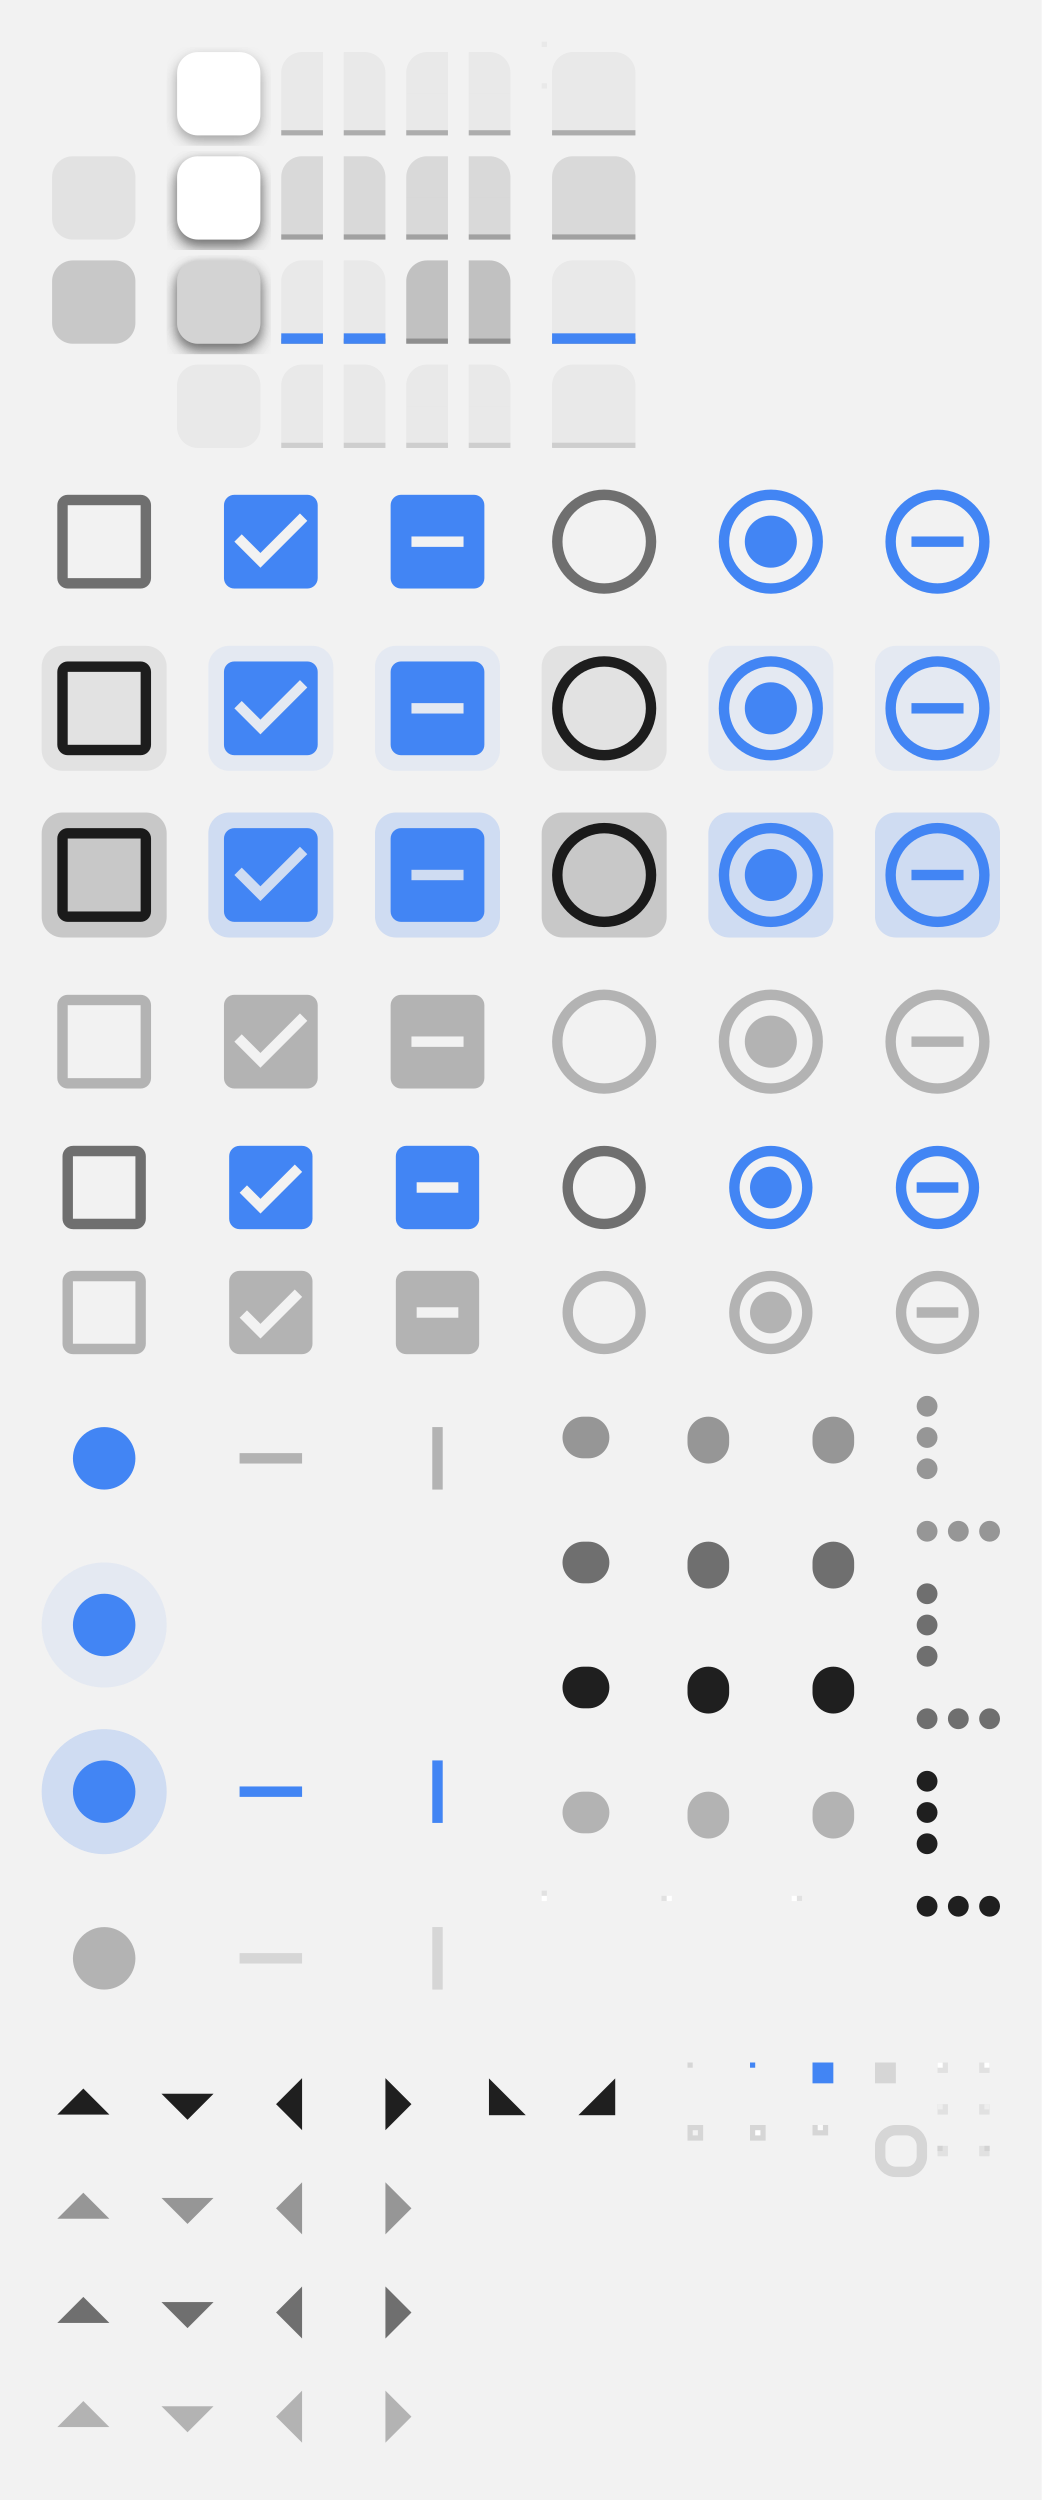
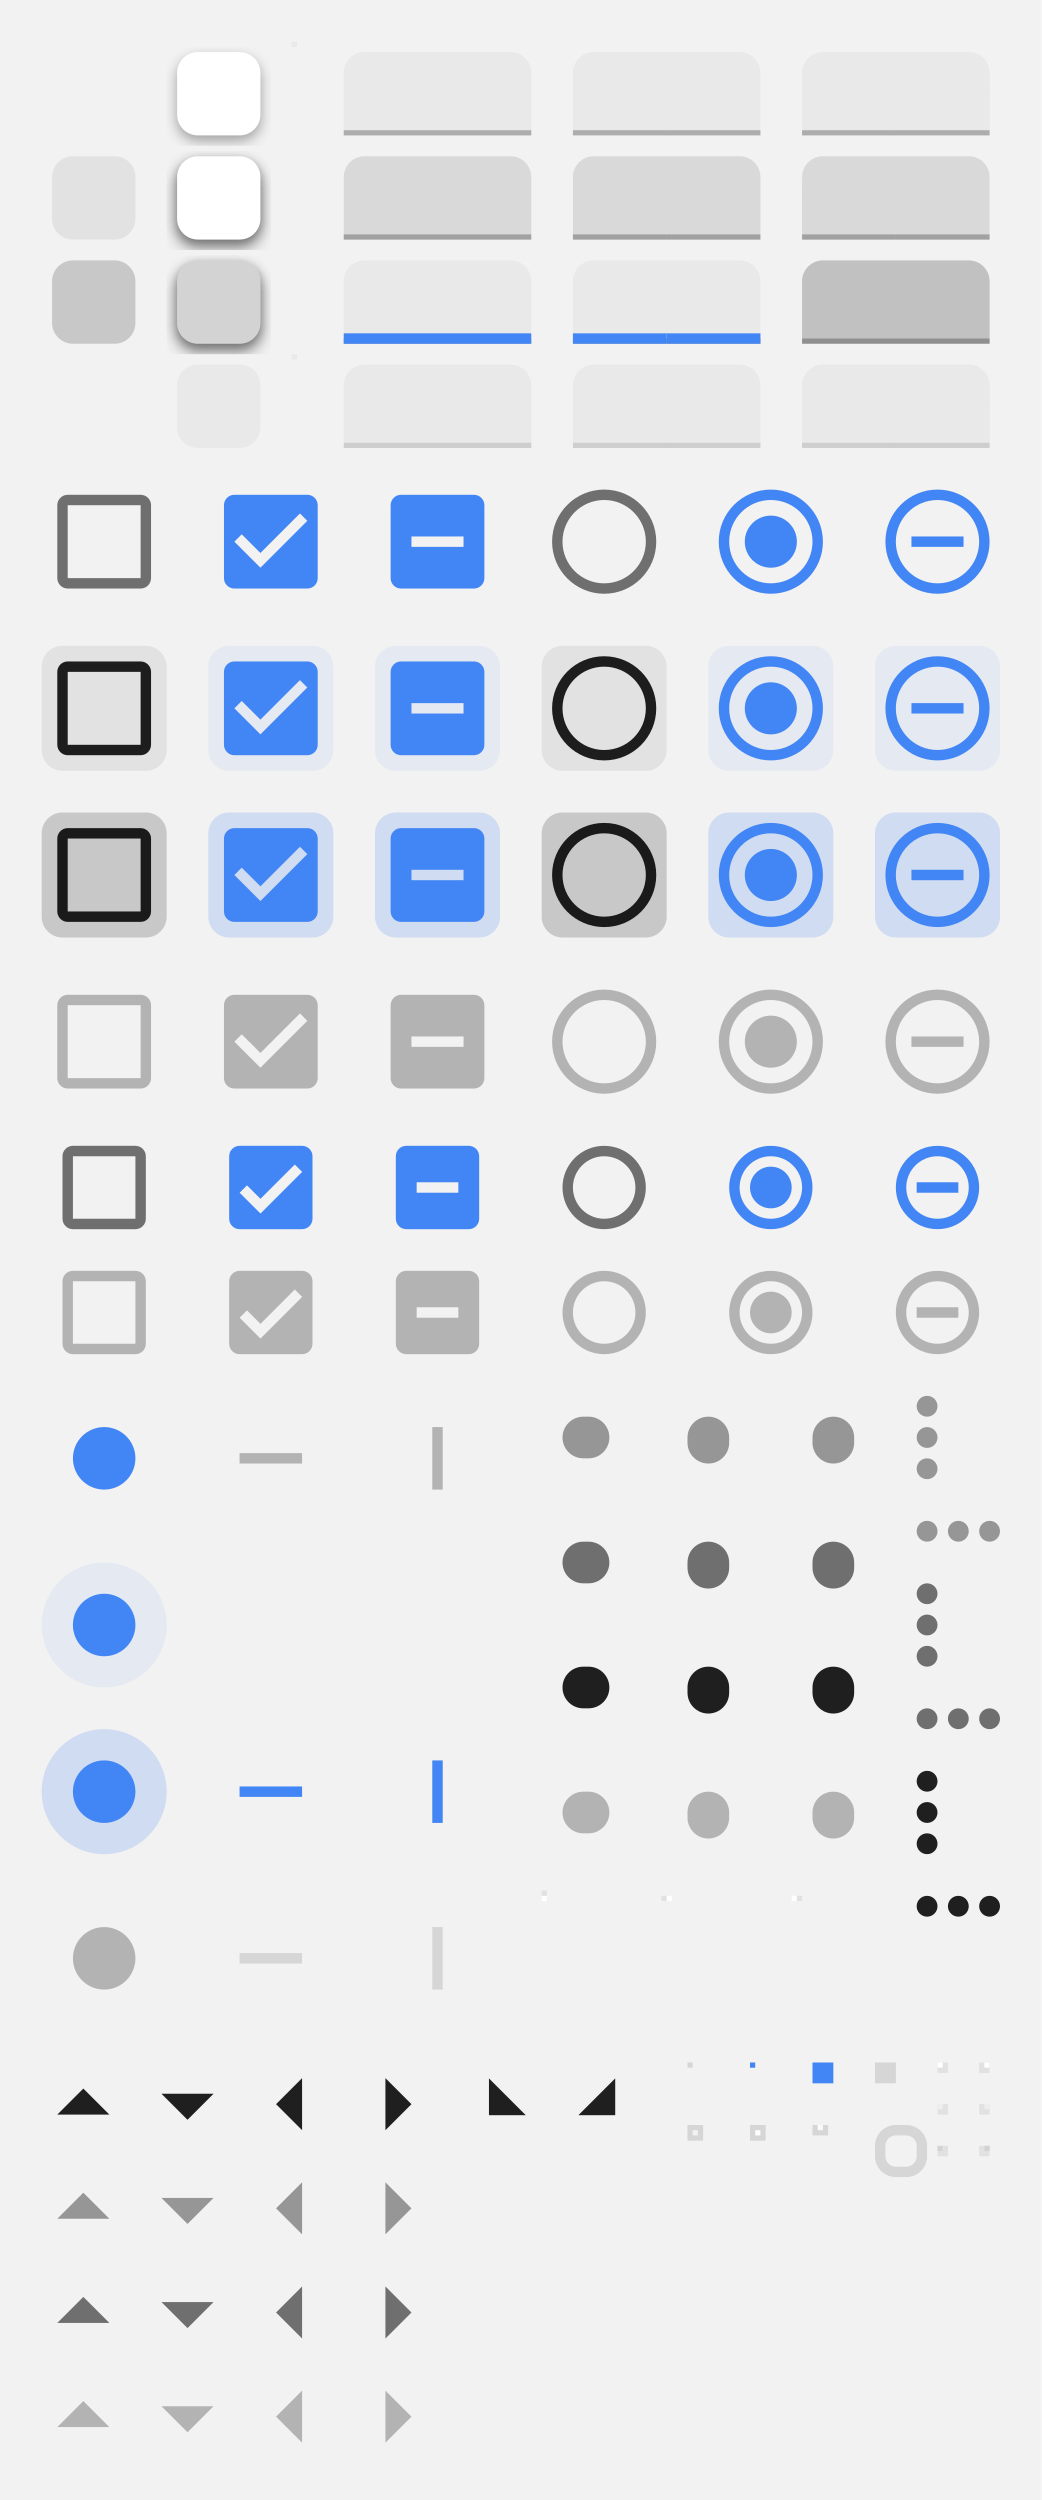
<svg xmlns="http://www.w3.org/2000/svg" xmlns:xlink="http://www.w3.org/1999/xlink" width="200" height="480" viewBox="0 0 200 480">
  <rect width="200" height="480" fill="url(#color-background)" />
  <defs>
    <linearGradient id="color-text">
      <stop offset="1" stop-color="#000000" stop-opacity="0.87" />
    </linearGradient>
    <linearGradient id="color-text-disabled">
      <stop offset="1" stop-color="#000000" stop-opacity="0.38" />
    </linearGradient>
    <linearGradient id="color-text-secondary">
      <stop offset="1" stop-color="#000000" stop-opacity="0.54" />
    </linearGradient>
    <linearGradient id="color-text-secondary-disabled">
      <stop offset="1" stop-color="#000000" stop-opacity="0.26" />
    </linearGradient>
    <linearGradient id="color-track">
      <stop offset="1" stop-color="#000000" stop-opacity="0.26" />
    </linearGradient>
    <linearGradient id="color-track-disabled">
      <stop offset="1" stop-color="#000000" stop-opacity="0.12" />
    </linearGradient>
    <linearGradient id="color-divider">
      <stop offset="1" stop-color="#000000" stop-opacity="0.12" />
    </linearGradient>
    <linearGradient id="color-fill">
      <stop offset="1" stop-color="#000000" stop-opacity="0.04" />
    </linearGradient>
    <linearGradient id="color-primary">
      <stop offset="1" stop-color="#4285F4" />
    </linearGradient>
    <linearGradient id="color-background">
      <stop offset="1" stop-color="#F2F2F2" />
    </linearGradient>
    <linearGradient id="color-surface">
      <stop offset="1" stop-color="#FFFFFF" />
    </linearGradient>
    <linearGradient id="color-base">
      <stop offset="1" stop-color="#FFFFFF" />
    </linearGradient>
    <linearGradient id="color-base-alt">
      <stop offset="1" stop-color="#FAFAFA" />
    </linearGradient>
    <linearGradient id="color-frame">
      <stop offset="1" stop-color="#000000" stop-opacity="0.12" />
    </linearGradient>
    <filter id="z1" color-interpolation-filters="sRGB" x="0" y="0" width="1" height="1">
      <feFlood flood-color="#000000" flood-opacity="0.12" result="flood" />
      <feComposite operator="in" in="flood" in2="SourceGraphic" result="composite1" />
      <feGaussianBlur stdDeviation="1.5" in="composite1" result="blur" />
      <feOffset dx="0" dy="1" result="offset" />
      <feComposite in="SourceGraphic" in2="offset" result="fbSourceGraphic" />
      <feFlood flood-color="#000000" flood-opacity="0.24" result="flood" />
      <feComposite operator="in" in="flood" in2="fbSourceGraphic" result="composite1" />
      <feGaussianBlur stdDeviation="1" in="composite1" result="blur" />
      <feOffset dx="0" dy="1" result="offset" />
      <feComposite in="fbSourceGraphic" in2="offset" result="composite2" />
    </filter>
    <clipPath id="top">
-       <rect width="16" height="16" x="2" y="2" />
+       <rect width="36" height="16" x="2" y="2" />
    </clipPath>
    <clipPath id="left">
-       <rect width="10" height="20" />
+       <rect width="20" height="20" />
    </clipPath>
    <clipPath id="right">
-       <rect width="10" height="20" x="10" />
+       <rect width="20" height="20" x="20" />
    </clipPath>
    <clipPath id="left-top">
-       <rect width="10" height="10" />
+       <rect width="20" height="10" />
    </clipPath>
    <clipPath id="left-bottom">
-       <rect width="10" height="10" y="10" />
+       <rect width="20" height="10" y="10" />
    </clipPath>
    <clipPath id="right-top">
-       <rect width="10" height="10" x="10" />
+       <rect width="20" height="10" x="20" />
    </clipPath>
    <clipPath id="right-bottom">
-       <rect width="10" height="10" x="10" y="10" />
+       <rect width="20" height="10" x="20" y="10" />
    </clipPath>
    <rect id="icon-size" width="16" height="16" fill="none" />
    <g id="base-button-box">
      <rect width="20" height="20" fill="none" />
      <rect x="2" y="2" width="16" height="16" rx="4" />
    </g>
    <g id="base-button">
      <use xlink:href="#base-button-box" fill="url(#color-surface)" filter="url(#z1)" />
    </g>
    <g id="base-button-hover">
      <use xlink:href="#base-button" filter="url(#z1)" />
    </g>
    <g id="base-button-active">
      <use xlink:href="#base-button-hover" />
      <use xlink:href="#base-button-box" fill="url(#color-text)" fill-opacity="0.2" />
    </g>
    <g id="base-button-disabled">
      <use xlink:href="#base-button-box" fill="url(#color-fill)" />
    </g>
    <g id="base-entry-box">
-       <rect width="20" height="20" fill="none" />
-       <rect x="2" y="2" width="16" height="36" rx="4" clip-path="url(#top)" />
+       <rect width="40" height="20" fill="none" />
+       <rect x="2" y="2" width="36" height="36" rx="4" clip-path="url(#top)" />
    </g>
    <g id="base-entry">
      <use xlink:href="#base-entry-box" fill="url(#color-fill)" />
-       <rect x="2" y="17" width="16" height="1" fill="url(#color-track)" />
+       <rect x="2" y="17" width="36" height="1" fill="url(#color-track)" />
    </g>
    <g id="base-entry-hover">
      <use xlink:href="#base-entry" />
      <use xlink:href="#base-entry-box" fill="url(#color-text)" fill-opacity="0.08" />
    </g>
    <g id="base-entry-active">
      <use xlink:href="#base-entry" />
      <use xlink:href="#base-entry-box" fill="url(#color-text)" fill-opacity="0.2" />
    </g>
    <g id="base-entry-focus">
      <use xlink:href="#base-entry" />
-       <rect x="2" y="16" width="16" height="2" fill="url(#color-primary)" />
+       <rect x="2" y="16" width="36" height="2" fill="url(#color-primary)" />
    </g>
    <g id="base-entry-disabled">
      <use xlink:href="#base-entry-box" fill="url(#color-fill)" />
-       <rect x="2" y="17" width="16" height="1" fill="url(#color-track-disabled)" />
+       <rect x="2" y="17" width="36" height="1" fill="url(#color-track-disabled)" />
    </g>
    <rect id="button-fill" width="24" height="24" rx="4" />
    <g id="base-checkbox-unchecked">
      <use xlink:href="#button-fill" />
      <path fill-opacity="1" d="M19 5v14H5V5h14m0-2H5c-1.1 0-2 .9-2 2v14c0 1.1.9 2 2 2h14c1.1 0 2-.9 2-2V5c0-1.1-.9-2-2-2z" />
    </g>
    <g id="base-checkbox-checked">
      <use xlink:href="#button-fill" />
      <path fill-opacity="1" d="M19 3H5c-1.11 0-2 .9-2 2v14c0 1.1.89 2 2 2h14c1.11 0 2-.9 2-2V5c0-1.1-.89-2-2-2zm-9 14l-5-5 1.41-1.41L10 14.17l7.59-7.59L19 8l-9 9z" />
    </g>
    <g id="base-checkbox-mixed">
      <use xlink:href="#button-fill" />
      <path fill-opacity="1" d="M19 3H5c-1.1 0-2 .9-2 2v14c0 1.1.9 2 2 2h14c1.1 0 2-.9 2-2V5c0-1.1-.9-2-2-2zm-2 10H7v-2h10v2z" />
    </g>
    <g id="base-radio-unchecked">
      <use xlink:href="#button-fill" />
      <path fill-opacity="1" d="M12 2C6.48 2 2 6.48 2 12s4.48 10 10 10 10-4.48 10-10S17.52 2 12 2zm0 18c-4.42 0-8-3.58-8-8s3.58-8 8-8 8 3.58 8 8-3.58 8-8 8z" />
    </g>
    <g id="base-radio-checked">
      <use xlink:href="#button-fill" />
      <path fill-opacity="1" d="M12 7c-2.76 0-5 2.24-5 5s2.24 5 5 5 5-2.24 5-5-2.24-5-5-5zm0-5C6.48 2 2 6.48 2 12s4.48 10 10 10 10-4.48 10-10S17.52 2 12 2zm0 18c-4.42 0-8-3.58-8-8s3.58-8 8-8 8 3.58 8 8-3.58 8-8 8z" />
    </g>
    <g id="base-radio-mixed">
      <use xlink:href="#button-fill" />
      <path fill-opacity="1" d="M7 11v2h10v-2H7zm5-9C6.48 2 2 6.48 2 12s4.48 10 10 10 10-4.48 10-10S17.52 2 12 2zm0 18c-4.41 0-8-3.59-8-8s3.59-8 8-8 8 3.59 8 8-3.59 8-8 8z" />
    </g>
    <g id="base-menu-checkbox-unchecked">
      <use xlink:href="#icon-size" />
      <path d="M2 0a2 2 0 0 0-2 2v12a2 2 0 0 0 2 2h12a2 2 0 0 0 2-2V2a2 2 0 0 0-2-2H2zm0 2h12v12H2V2z" />
    </g>
    <g id="base-menu-checkbox-checked">
      <use xlink:href="#icon-size" />
      <path d="M2 0a2 2 0 0 0-2 2v12a2 2 0 0 0 2 2h12a2 2 0 0 0 2-2V2a2 2 0 0 0-2-2H2zm10.6 3.59L14.01 5l-8 8-4-4 1.41-1.41 2.59 2.59 6.59-6.59z" />
    </g>
    <g id="base-menu-checkbox-mixed">
      <use xlink:href="#icon-size" />
      <path d="M2 0a2 2 0 0 0-2 2v12a2 2 0 0 0 2 2h12a2 2 0 0 0 2-2V2a2 2 0 0 0-2-2H2zm2 7h8v2H4V7z" />
    </g>
    <g id="base-menu-radio-unchecked">
      <use xlink:href="#icon-size" />
      <path d="M8 0a8 8 0 0 0-8 8 8 8 0 0 0 8 8 8 8 0 0 0 8-8 8 8 0 0 0-8-8zm0 2a6 6 0 0 1 6 6 6 6 0 0 1-6 6 6 6 0 0 1-6-6 6 6 0 0 1 6-6z" />
    </g>
    <g id="base-menu-radio-checked">
      <use xlink:href="#icon-size" />
      <path d="M8 0a8 8 0 0 0-8 8 8 8 0 0 0 8 8 8 8 0 0 0 8-8 8 8 0 0 0-8-8zm0 2a6 6 0 0 1 6 6 6 6 0 0 1-6 6 6 6 0 0 1-6-6 6 6 0 0 1 6-6zm0 2a4 4 0 0 0-4 4 4 4 0 0 0 4 4 4 4 0 0 0 4-4 4 4 0 0 0-4-4z" />
    </g>
    <g id="base-menu-radio-mixed">
      <use xlink:href="#icon-size" />
      <path d="M8 0a8 8 0 0 0-8 8 8 8 0 0 0 8 8 8 8 0 0 0 8-8 8 8 0 0 0-8-8zm0 2a6 6 0 0 1 6 6 6 6 0 0 1-6 6 6 6 0 0 1-6-6 6 6 0 0 1 6-6zM4 7v2h8V7H4z" />
    </g>
    <g id="base-scale-horz-trough">
      <rect width="24" height="24" fill="none" />
      <rect x="6" y="11" width="12" height="2" />
    </g>
    <g id="base-scale-vert-trough">
      <use xlink:href="#base-scale-horz-trough" transform="rotate(90 12 12)" />
    </g>
    <g id="base-scrollbar-horz-slider">
      <rect y="-1" width="17" height="17" fill="none" />
      <rect x="4" y="4" width="9" height="8" rx="4" />
    </g>
    <g id="base-scrollbar-horz-trough">
      <rect y="-1" width="1" height="2" fill="url(#color-base)" />
      <rect y="-1" width="1" height="1" fill="url(#color-divider)" />
    </g>
    <g id="base-scrollbar-vert-ltr-slider">
      <use xlink:href="#base-scrollbar-horz-slider" transform="rotate(-90 8.5 8.5)" />
    </g>
    <g id="base-scrollbar-vert-ltr-trough">
      <use xlink:href="#base-scrollbar-horz-trough" transform="rotate(-90 0.5 0.5)" />
    </g>
    <g id="base-scrollbar-vert-rtl-slider">
      <use xlink:href="#base-scrollbar-horz-slider" transform="rotate(90 8 8)" />
    </g>
    <g id="base-scrollbar-vert-rtl-trough">
      <use xlink:href="#base-scrollbar-horz-trough" transform="rotate(90 0.5 0.5)" />
    </g>
    <g id="base-handle-horz">
      <circle cx="2" cy="2" r="2" />
      <circle cx="8" cy="2" r="2" />
      <circle cx="14" cy="2" r="2" />
    </g>
    <g id="base-handle-vert">
      <use xlink:href="#base-handle-horz" transform="rotate(90 2 2)" />
    </g>
    <path id="pan-path" d="M13 6l-5 5-5-5z" />
    <g id="base-pan-down">
      <use xlink:href="#icon-size" />
      <use xlink:href="#pan-path" />
    </g>
    <g id="base-pan-up">
      <use xlink:href="#icon-size" />
      <use xlink:href="#pan-path" transform="rotate(180 8 8)" />
    </g>
    <g id="base-pan-left">
      <use xlink:href="#icon-size" />
      <use xlink:href="#pan-path" transform="rotate(90 8 8)" />
    </g>
    <g id="base-pan-right">
      <use xlink:href="#icon-size" />
      <use xlink:href="#pan-path" transform="rotate(-90 8 8)" />
    </g>
    <g id="base-pan-left-semi">
      <use xlink:href="#icon-size" />
      <use xlink:href="#pan-path" transform="rotate(45 8 8)" />
    </g>
    <g id="base-pan-right-semi">
      <use xlink:href="#icon-size" />
      <use xlink:href="#pan-path" transform="rotate(-45 8 8)" />
    </g>
    <g id="base-treeview-ltr-button">
      <rect width="2" height="2" fill="url(#color-base)" fill-opacity="1" />
      <rect width="2" height="2" fill="url(#color-divider)" fill-opacity="1" />
      <rect width="1" height="1" fill="url(#color-base)" fill-opacity="1" />
      <rect width="1" height="1" />
    </g>
    <g id="base-treeview-rtl-button">
      <use xlink:href="#base-treeview-ltr-button" transform="scale(-1 1)" />
    </g>
  </defs>
  <g id="flat-button" transform="translate(8 8)">
    <use xlink:href="#base-button-box" fill="url(#color-text)" fill-opacity="0" />
  </g>
  <g id="flat-button-hover" transform="translate(8 28)">
    <use xlink:href="#base-button-box" fill="url(#color-text)" fill-opacity="0.08" />
  </g>
  <g id="flat-button-active" transform="translate(8 48)">
    <use xlink:href="#base-button-box" fill="url(#color-text)" fill-opacity="0.2" />
  </g>
  <g id="flat-button-disabled" transform="translate(8 68)">
    <use xlink:href="#base-button-box" fill="url(#color-text)" fill-opacity="0" />
  </g>
  <g id="button" transform="translate(32 8)">
    <use xlink:href="#base-button" />
  </g>
  <g id="button-hover" transform="translate(32 28)">
    <use xlink:href="#base-button-hover" />
  </g>
  <g id="button-active" transform="translate(32 48)">
    <use xlink:href="#base-button-active" />
  </g>
  <g id="button-disabled" transform="translate(32 68)">
    <use xlink:href="#base-button-disabled" />
  </g>
-   <g id="combo-left-entry" transform="translate(52 8)">
+   <g id="entry-background" transform="translate(56 8)">
+     <rect width="1" height="1" fill="url(#color-fill)" />
+   </g>
+   <g id="entry-background-disabled" transform="translate(56 68)">
+     <rect width="1" height="1" fill="url(#color-fill)" />
+   </g>
+   <g id="entry" transform="translate(64 8)">
+     <use xlink:href="#base-entry" />
+   </g>
+   <g id="entry-hover" transform="translate(64 28)">
+     <use xlink:href="#base-entry-hover" />
+   </g>
+   <g id="entry-active" transform="translate(64 48)">
+     <use xlink:href="#base-entry-focus" />
+   </g>
+   <g id="entry-disabled" transform="translate(64 68)">
+     <use xlink:href="#base-entry-disabled" />
+   </g>
+   <g id="combo-left-entry" transform="translate(108 8)">
    <use xlink:href="#base-entry" clip-path="url(#left)" />
  </g>
-   <g id="combo-left-entry-hover" transform="translate(52 28)">
+   <g id="combo-left-entry-hover" transform="translate(108 28)">
    <use xlink:href="#base-entry-hover" clip-path="url(#left)" />
  </g>
-   <g id="combo-left-entry-active" transform="translate(52 48)">
+   <g id="combo-left-entry-active" transform="translate(108 48)">
    <use xlink:href="#base-entry-focus" clip-path="url(#left)" />
  </g>
-   <g id="combo-left-entry-disabled" transform="translate(52 68)">
+   <g id="combo-left-entry-disabled" transform="translate(108 68)">
    <use xlink:href="#base-entry-disabled" clip-path="url(#left)" />
  </g>
-   <g id="combo-right-entry" transform="translate(56 8)">
+   <g id="combo-right-entry" transform="translate(108 8)">
    <use xlink:href="#base-entry" clip-path="url(#right)" />
  </g>
-   <g id="combo-right-entry-hover" transform="translate(56 28)">
+   <g id="combo-right-entry-hover" transform="translate(108 28)">
    <use xlink:href="#base-entry-hover" clip-path="url(#right)" />
  </g>
-   <g id="combo-right-entry-active" transform="translate(56 48)">
+   <g id="combo-right-entry-active" transform="translate(108 48)">
    <use xlink:href="#base-entry-focus" clip-path="url(#right)" />
  </g>
-   <g id="combo-right-entry-disabled" transform="translate(56 68)">
+   <g id="combo-right-entry-disabled" transform="translate(108 68)">
    <use xlink:href="#base-entry-disabled" clip-path="url(#right)" />
  </g>
-   <g id="spin-rtl-up" transform="translate(76 8)">
+   <g id="spin-rtl-up" transform="translate(152 8)">
    <use xlink:href="#base-entry" clip-path="url(#left-top)" />
  </g>
-   <g id="spin-rtl-up-hover" transform="translate(76 28)">
+   <g id="spin-rtl-up-hover" transform="translate(152 28)">
    <use xlink:href="#base-entry-hover" clip-path="url(#left-top)" />
  </g>
-   <g id="spin-rtl-up-active" transform="translate(76 48)">
+   <g id="spin-rtl-up-active" transform="translate(152 48)">
    <use xlink:href="#base-entry-active" clip-path="url(#left-top)" />
  </g>
-   <g id="spin-rtl-up-disabled" transform="translate(76 68)">
+   <g id="spin-rtl-up-disabled" transform="translate(152 68)">
    <use xlink:href="#base-entry-disabled" clip-path="url(#left-top)" />
  </g>
-   <g id="spin-rtl-down" transform="translate(76 8)">
+   <g id="spin-rtl-down" transform="translate(152 8)">
    <use xlink:href="#base-entry" clip-path="url(#left-bottom)" />
  </g>
-   <g id="spin-rtl-down-hover" transform="translate(76 28)">
+   <g id="spin-rtl-down-hover" transform="translate(152 28)">
    <use xlink:href="#base-entry-hover" clip-path="url(#left-bottom)" />
  </g>
-   <g id="spin-rtl-down-active" transform="translate(76 48)">
+   <g id="spin-rtl-down-active" transform="translate(152 48)">
    <use xlink:href="#base-entry-active" clip-path="url(#left-bottom)" />
  </g>
-   <g id="spin-rtl-down-disabled" transform="translate(76 68)">
+   <g id="spin-rtl-down-disabled" transform="translate(152 68)">
    <use xlink:href="#base-entry-disabled" clip-path="url(#left-bottom)" />
  </g>
-   <g id="spin-ltr-up" transform="translate(80 8)">
+   <g id="spin-ltr-up" transform="translate(152 8)">
    <use xlink:href="#base-entry" clip-path="url(#right-top)" />
  </g>
-   <g id="spin-ltr-up-hover" transform="translate(80 28)">
+   <g id="spin-ltr-up-hover" transform="translate(152 28)">
    <use xlink:href="#base-entry-hover" clip-path="url(#right-top)" />
  </g>
-   <g id="spin-ltr-up-active" transform="translate(80 48)">
+   <g id="spin-ltr-up-active" transform="translate(152 48)">
    <use xlink:href="#base-entry-active" clip-path="url(#right-top)" />
  </g>
-   <g id="spin-ltr-up-disabled" transform="translate(80 68)">
+   <g id="spin-ltr-up-disabled" transform="translate(152 68)">
    <use xlink:href="#base-entry-disabled" clip-path="url(#right-top)" />
  </g>
-   <g id="spin-ltr-down" transform="translate(80 8)">
+   <g id="spin-ltr-down" transform="translate(152 8)">
    <use xlink:href="#base-entry" clip-path="url(#right-bottom)" />
  </g>
-   <g id="spin-ltr-down-hover" transform="translate(80 28)">
+   <g id="spin-ltr-down-hover" transform="translate(152 28)">
    <use xlink:href="#base-entry-hover" clip-path="url(#right-bottom)" />
  </g>
-   <g id="spin-ltr-down-active" transform="translate(80 48)">
+   <g id="spin-ltr-down-active" transform="translate(152 48)">
    <use xlink:href="#base-entry-active" clip-path="url(#right-bottom)" />
  </g>
-   <g id="spin-ltr-down-disabled" transform="translate(80 68)">
+   <g id="spin-ltr-down-disabled" transform="translate(152 68)">
    <use xlink:href="#base-entry-disabled" clip-path="url(#right-bottom)" />
-   </g>
-   <g id="entry-background" transform="translate(104 8)">
-     <rect width="1" height="1" fill="url(#color-fill)" />
-   </g>
-   <g id="entry-background-disabled" transform="translate(104 16)">
-     <rect width="1" height="1" fill="url(#color-fill)" />
-   </g>
-   <g id="entry" transform="translate(104 8)">
-     <use xlink:href="#base-entry" />
-   </g>
-   <g id="entry-hover" transform="translate(104 28)">
-     <use xlink:href="#base-entry-hover" />
-   </g>
-   <g id="entry-active" transform="translate(104 48)">
-     <use xlink:href="#base-entry-focus" />
-   </g>
-   <g id="entry-disabled" transform="translate(104 68)">
-     <use xlink:href="#base-entry-disabled" />
  </g>
  <g id="checkbox-unchecked" transform="translate(8 92)">
    <use xlink:href="#base-checkbox-unchecked" fill="url(#color-text-secondary)" fill-opacity="0" />
  </g>
  <g id="checkbox-unchecked-hover" transform="translate(8 124)">
    <use xlink:href="#base-checkbox-unchecked" fill="url(#color-text)" fill-opacity="0.08" />
  </g>
  <g id="checkbox-unchecked-active" transform="translate(8 156)">
    <use xlink:href="#base-checkbox-unchecked" fill="url(#color-text)" fill-opacity="0.2" />
  </g>
  <g id="checkbox-unchecked-disabled" transform="translate(8 188)">
    <use xlink:href="#base-checkbox-unchecked" fill="url(#color-text-secondary-disabled)" fill-opacity="0" />
  </g>
  <g id="checkbox-checked" transform="translate(40 92)">
    <use xlink:href="#base-checkbox-checked" fill="url(#color-primary)" fill-opacity="0" />
  </g>
  <g id="checkbox-checked-hover" transform="translate(40 124)">
    <use xlink:href="#base-checkbox-checked" fill="url(#color-primary)" fill-opacity="0.08" />
  </g>
  <g id="checkbox-checked-active" transform="translate(40 156)">
    <use xlink:href="#base-checkbox-checked" fill="url(#color-primary)" fill-opacity="0.2" />
  </g>
  <g id="checkbox-checked-disabled" transform="translate(40 188)">
    <use xlink:href="#base-checkbox-checked" fill="url(#color-text-secondary-disabled)" fill-opacity="0" />
  </g>
  <g id="checkbox-mixed" transform="translate(72 92)">
    <use xlink:href="#base-checkbox-mixed" fill="url(#color-primary)" fill-opacity="0" />
  </g>
  <g id="checkbox-mixed-hover" transform="translate(72 124)">
    <use xlink:href="#base-checkbox-mixed" fill="url(#color-primary)" fill-opacity="0.08" />
  </g>
  <g id="checkbox-mixed-active" transform="translate(72 156)">
    <use xlink:href="#base-checkbox-mixed" fill="url(#color-primary)" fill-opacity="0.2" />
  </g>
  <g id="checkbox-mixed-disabled" transform="translate(72 188)">
    <use xlink:href="#base-checkbox-mixed" fill="url(#color-text-secondary-disabled)" fill-opacity="0" />
  </g>
  <g id="radio-unchecked" transform="translate(104 92)">
    <use xlink:href="#base-radio-unchecked" fill="url(#color-text-secondary)" fill-opacity="0" />
  </g>
  <g id="radio-unchecked-hover" transform="translate(104 124)">
    <use xlink:href="#base-radio-unchecked" fill="url(#color-text)" fill-opacity="0.08" />
  </g>
  <g id="radio-unchecked-active" transform="translate(104 156)">
    <use xlink:href="#base-radio-unchecked" fill="url(#color-text)" fill-opacity="0.2" />
  </g>
  <g id="radio-unchecked-disabled" transform="translate(104 188)">
    <use xlink:href="#base-radio-unchecked" fill="url(#color-text-secondary-disabled)" fill-opacity="0" />
  </g>
  <g id="radio-checked" transform="translate(136 92)">
    <use xlink:href="#base-radio-checked" fill="url(#color-primary)" fill-opacity="0" />
  </g>
  <g id="radio-checked-hover" transform="translate(136 124)">
    <use xlink:href="#base-radio-checked" fill="url(#color-primary)" fill-opacity="0.08" />
  </g>
  <g id="radio-checked-active" transform="translate(136 156)">
    <use xlink:href="#base-radio-checked" fill="url(#color-primary)" fill-opacity="0.2" />
  </g>
  <g id="radio-checked-disabled" transform="translate(136 188)">
    <use xlink:href="#base-radio-checked" fill="url(#color-text-secondary-disabled)" fill-opacity="0" />
  </g>
  <g id="radio-mixed" transform="translate(168 92)">
    <use xlink:href="#base-radio-mixed" fill="url(#color-primary)" fill-opacity="0" />
  </g>
  <g id="radio-mixed-hover" transform="translate(168 124)">
    <use xlink:href="#base-radio-mixed" fill="url(#color-primary)" fill-opacity="0.08" />
  </g>
  <g id="radio-mixed-active" transform="translate(168 156)">
    <use xlink:href="#base-radio-mixed" fill="url(#color-primary)" fill-opacity="0.2" />
  </g>
  <g id="radio-mixed-disabled" transform="translate(168 188)">
    <use xlink:href="#base-radio-mixed" fill="url(#color-text-secondary-disabled)" fill-opacity="0" />
  </g>
  <g id="menu-checkbox-unchecked" transform="translate(12 220)">
    <use xlink:href="#base-menu-checkbox-unchecked" fill="url(#color-text-secondary)" />
  </g>
  <g id="menu-checkbox-unchecked-disabled" transform="translate(12 244)">
    <use xlink:href="#base-menu-checkbox-unchecked" fill="url(#color-text-secondary-disabled)" />
  </g>
  <g id="menu-checkbox-checked" transform="translate(44 220)">
    <use xlink:href="#base-menu-checkbox-checked" fill="url(#color-primary)" />
  </g>
  <g id="menu-checkbox-checked-disabled" transform="translate(44 244)">
    <use xlink:href="#base-menu-checkbox-checked" fill="url(#color-text-secondary-disabled)" />
  </g>
  <g id="menu-checkbox-mixed" transform="translate(76 220)">
    <use xlink:href="#base-menu-checkbox-mixed" fill="url(#color-primary)" />
  </g>
  <g id="menu-checkbox-mixed-disabled" transform="translate(76 244)">
    <use xlink:href="#base-menu-checkbox-mixed" fill="url(#color-text-secondary-disabled)" />
  </g>
  <g id="menu-radio-unchecked" transform="translate(108 220)">
    <use xlink:href="#base-menu-radio-unchecked" fill="url(#color-text-secondary)" />
  </g>
  <g id="menu-radio-unchecked-disabled" transform="translate(108 244)">
    <use xlink:href="#base-menu-radio-unchecked" fill="url(#color-text-secondary-disabled)" />
  </g>
  <g id="menu-radio-checked" transform="translate(140 220)">
    <use xlink:href="#base-menu-radio-checked" fill="url(#color-primary)" />
  </g>
  <g id="menu-radio-checked-disabled" transform="translate(140 244)">
    <use xlink:href="#base-menu-radio-checked" fill="url(#color-text-secondary-disabled)" />
  </g>
  <g id="menu-radio-mixed" transform="translate(172 220)">
    <use xlink:href="#base-menu-radio-mixed" fill="url(#color-primary)" />
  </g>
  <g id="menu-radio-mixed-disabled" transform="translate(172 244)">
    <use xlink:href="#base-menu-radio-mixed" fill="url(#color-text-secondary-disabled)" />
  </g>
  <g id="scale-slider" transform="translate(8 268)">
    <circle cx="12" cy="12" r="12" fill="url(#color-primary)" fill-opacity="0" />
    <circle cx="12" cy="12" r="6" fill="url(#color-primary)" />
  </g>
  <g id="scale-slider-hover" transform="translate(8 300)">
    <circle cx="12" cy="12" r="12" fill="url(#color-primary)" fill-opacity="0.08" />
    <circle cx="12" cy="12" r="6" fill="url(#color-primary)" />
  </g>
  <g id="scale-slider-active" transform="translate(8 332)">
    <circle cx="12" cy="12" r="12" fill="url(#color-primary)" fill-opacity="0.2" />
    <circle cx="12" cy="12" r="6" fill="url(#color-primary)" />
  </g>
  <g id="scale-slider-disabled" transform="translate(8 364)">
    <circle cx="12" cy="12" r="12" fill="none" />
    <circle cx="12" cy="12" r="6" fill="url(#color-background)" />
    <circle cx="12" cy="12" r="6" fill="url(#color-text-secondary-disabled)" />
  </g>
  <g id="scale-horz-trough" transform="translate(40 268)">
    <use xlink:href="#base-scale-horz-trough" fill="url(#color-track)" />
  </g>
  <g id="scale-horz-trough-active" transform="translate(40 332)">
    <use xlink:href="#base-scale-horz-trough" fill="url(#color-primary)" />
  </g>
  <g id="scale-horz-trough-disabled" transform="translate(40 364)">
    <use xlink:href="#base-scale-horz-trough" fill="url(#color-track-disabled)" />
  </g>
  <g id="scale-vert-trough" transform="translate(72 268)">
    <use xlink:href="#base-scale-vert-trough" fill="url(#color-track)" />
  </g>
  <g id="scale-vert-trough-active" transform="translate(72 332)">
    <use xlink:href="#base-scale-vert-trough" fill="url(#color-primary)" />
  </g>
  <g id="scale-vert-trough-disabled" transform="translate(72 364)">
    <use xlink:href="#base-scale-vert-trough" fill="url(#color-track-disabled)" />
  </g>
  <g id="scrollbar-horz-slider" transform="translate(104 268)">
    <use xlink:href="#base-scrollbar-horz-slider" fill="url(#color-text-disabled)" />
  </g>
  <g id="scrollbar-horz-slider-hover" transform="translate(104 292)">
    <use xlink:href="#base-scrollbar-horz-slider" fill="url(#color-text-secondary)" />
  </g>
  <g id="scrollbar-horz-slider-active" transform="translate(104 316)">
    <use xlink:href="#base-scrollbar-horz-slider" fill="url(#color-text)" />
  </g>
  <g id="scrollbar-horz-slider-disabled" transform="translate(104 340)">
    <use xlink:href="#base-scrollbar-horz-slider" fill="url(#color-text-secondary-disabled)" />
  </g>
  <g id="scrollbar-horz-trough" transform="translate(104 364)">
    <use xlink:href="#base-scrollbar-horz-trough" />
  </g>
  <g id="scrollbar-vert-ltr-slider" transform="translate(128 268)">
    <use xlink:href="#base-scrollbar-vert-ltr-slider" fill="url(#color-text-disabled)" />
  </g>
  <g id="scrollbar-vert-ltr-slider-hover" transform="translate(128 292)">
    <use xlink:href="#base-scrollbar-vert-ltr-slider" fill="url(#color-text-secondary)" />
  </g>
  <g id="scrollbar-vert-ltr-slider-active" transform="translate(128 316)">
    <use xlink:href="#base-scrollbar-vert-ltr-slider" fill="url(#color-text)" />
  </g>
  <g id="scrollbar-vert-ltr-slider-disabled" transform="translate(128 340)">
    <use xlink:href="#base-scrollbar-vert-ltr-slider" fill="url(#color-text-secondary-disabled)" />
  </g>
  <g id="scrollbar-vert-ltr-trough" transform="translate(128 364)">
    <use xlink:href="#base-scrollbar-vert-ltr-trough" />
  </g>
  <g id="scrollbar-vert-rtl-slider" transform="translate(152 268)">
    <use xlink:href="#base-scrollbar-vert-rtl-slider" fill="url(#color-text-disabled)" />
  </g>
  <g id="scrollbar-vert-rtl-slider-hover" transform="translate(152 292)">
    <use xlink:href="#base-scrollbar-vert-rtl-slider" fill="url(#color-text-secondary)" />
  </g>
  <g id="scrollbar-vert-rtl-slider-active" transform="translate(152 316)">
    <use xlink:href="#base-scrollbar-vert-rtl-slider" fill="url(#color-text)" />
  </g>
  <g id="scrollbar-vert-rtl-slider-disabled" transform="translate(152 340)">
    <use xlink:href="#base-scrollbar-vert-rtl-slider" fill="url(#color-text-secondary-disabled)" />
  </g>
  <g id="scrollbar-vert-rtl-trough" transform="translate(152 364)">
    <use xlink:href="#base-scrollbar-vert-rtl-trough" />
  </g>
  <g id="handle-horz" transform="translate(176 292)">
    <use xlink:href="#base-handle-horz" fill="url(#color-text-disabled)" />
  </g>
  <g id="handle-horz-hover" transform="translate(176 328)">
    <use xlink:href="#base-handle-horz" fill="url(#color-text-secondary)" />
  </g>
  <g id="handle-horz-active" transform="translate(176 364)">
    <use xlink:href="#base-handle-horz" fill="url(#color-text)" />
  </g>
  <g id="handle-vert" transform="translate(176 268)">
    <use xlink:href="#base-handle-vert" fill="url(#color-text-disabled)" />
  </g>
  <g id="handle-vert-hover" transform="translate(176 304)">
    <use xlink:href="#base-handle-vert" fill="url(#color-text-secondary)" />
  </g>
  <g id="handle-vert-active" transform="translate(176 340)">
    <use xlink:href="#base-handle-vert" fill="url(#color-text)" />
  </g>
  <g id="pan-up" transform="translate(8 396)">
    <use xlink:href="#base-pan-up" fill="url(#color-text)" />
  </g>
  <g id="pan-up-disabled" transform="translate(8 416)">
    <use xlink:href="#base-pan-up" fill="url(#color-text-disabled)" />
  </g>
  <g id="pan-up-alt" transform="translate(8 436)">
    <use xlink:href="#base-pan-up" fill="url(#color-text-secondary)" />
  </g>
  <g id="pan-up-alt-disabled" transform="translate(8 456)">
    <use xlink:href="#base-pan-up" fill="url(#color-text-secondary-disabled)" />
  </g>
  <g id="pan-down" transform="translate(28 396)">
    <use xlink:href="#base-pan-down" fill="url(#color-text)" />
  </g>
  <g id="pan-down-disabled" transform="translate(28 416)">
    <use xlink:href="#base-pan-down" fill="url(#color-text-disabled)" />
  </g>
  <g id="pan-down-alt" transform="translate(28 436)">
    <use xlink:href="#base-pan-down" fill="url(#color-text-secondary)" />
  </g>
  <g id="pan-down-alt-disabled" transform="translate(28 456)">
    <use xlink:href="#base-pan-down" fill="url(#color-text-secondary-disabled)" />
  </g>
  <g id="pan-left" transform="translate(48 396)">
    <use xlink:href="#base-pan-left" fill="url(#color-text)" />
  </g>
  <g id="pan-left-disabled" transform="translate(48 416)">
    <use xlink:href="#base-pan-left" fill="url(#color-text-disabled)" />
  </g>
  <g id="pan-left-alt" transform="translate(48 436)">
    <use xlink:href="#base-pan-left" fill="url(#color-text-secondary)" />
  </g>
  <g id="pan-left-alt-disabled" transform="translate(48 456)">
    <use xlink:href="#base-pan-left" fill="url(#color-text-secondary-disabled)" />
  </g>
  <g id="pan-right" transform="translate(68 396)">
    <use xlink:href="#base-pan-right" fill="url(#color-text)" />
  </g>
  <g id="pan-right-disabled" transform="translate(68 416)">
    <use xlink:href="#base-pan-right" fill="url(#color-text-disabled)" />
  </g>
  <g id="pan-right-alt" transform="translate(68 436)">
    <use xlink:href="#base-pan-right" fill="url(#color-text-secondary)" />
  </g>
  <g id="pan-right-alt-disabled" transform="translate(68 456)">
    <use xlink:href="#base-pan-right" fill="url(#color-text-secondary-disabled)" />
  </g>
  <g id="pan-left-semi" transform="translate(88 396)">
    <use xlink:href="#base-pan-left-semi" fill="url(#color-text)" />
  </g>
  <g id="pan-right-semi" transform="translate(108 396)">
    <use xlink:href="#base-pan-right-semi" fill="url(#color-text)" />
  </g>
  <g id="border" transform="translate(132 396)">
    <rect width="1" height="1" fill="url(#color-divider)" />
  </g>
  <g id="tab" transform="translate(144 396)">
    <rect width="1" height="1" fill="url(#color-primary)" />
  </g>
  <g id="progressbar-progress" transform="translate(156 396)">
    <rect width="4" height="4" fill="url(#color-primary)" />
  </g>
  <g id="progressbar-trough" transform="translate(168 396)">
    <rect width="4" height="4" fill="url(#color-background)" />
    <rect width="4" height="4" fill="url(#color-track-disabled)" />
  </g>
  <g id="frame" transform="translate(132 408)">
    <rect x="0.5" y="0.5" width="2" height="2" fill="none" stroke="url(#color-frame)" stroke-width="1" />
  </g>
  <g id="frame-notebook" transform="translate(144 408)">
    <rect width="3" height="3" fill="url(#color-frame)" />
    <rect x="1" y="1" width="1" height="1" fill="url(#color-base)" />
  </g>
  <g id="frame-inline" transform="translate(156 408)">
    <rect width="3" height="2" fill="url(#color-frame)" />
    <rect x="1" width="1" height="1" fill="url(#color-base-alt)" />
  </g>
  <g id="focus" transform="translate(168 408)">
    <rect x="1" y="1" width="8" height="8" rx="3" fill="none" stroke="url(#color-divider)" stroke-width="2" />
  </g>
  <g id="treeview-ltr-button" transform="translate(180 396)">
    <use xlink:href="#base-treeview-ltr-button" fill="url(#color-text)" fill-opacity="0" />
  </g>
  <g id="treeview-ltr-button-hover" transform="translate(180 404)">
    <use xlink:href="#base-treeview-ltr-button" fill="url(#color-text)" fill-opacity="0.08" />
  </g>
  <g id="treeview-ltr-button-active" transform="translate(180 412)">
    <use xlink:href="#base-treeview-ltr-button" fill="url(#color-text)" fill-opacity="0.2" />
  </g>
  <g id="treeview-rtl-button" transform="translate(190 396)">
    <use xlink:href="#base-treeview-rtl-button" fill="url(#color-text)" fill-opacity="0" />
  </g>
  <g id="treeview-rtl-button-hover" transform="translate(190 404)">
    <use xlink:href="#base-treeview-rtl-button" fill="url(#color-text)" fill-opacity="0.08" />
  </g>
  <g id="treeview-rtl-button-active" transform="translate(190 412)">
    <use xlink:href="#base-treeview-rtl-button" fill="url(#color-text)" fill-opacity="0.2" />
  </g>
</svg>
